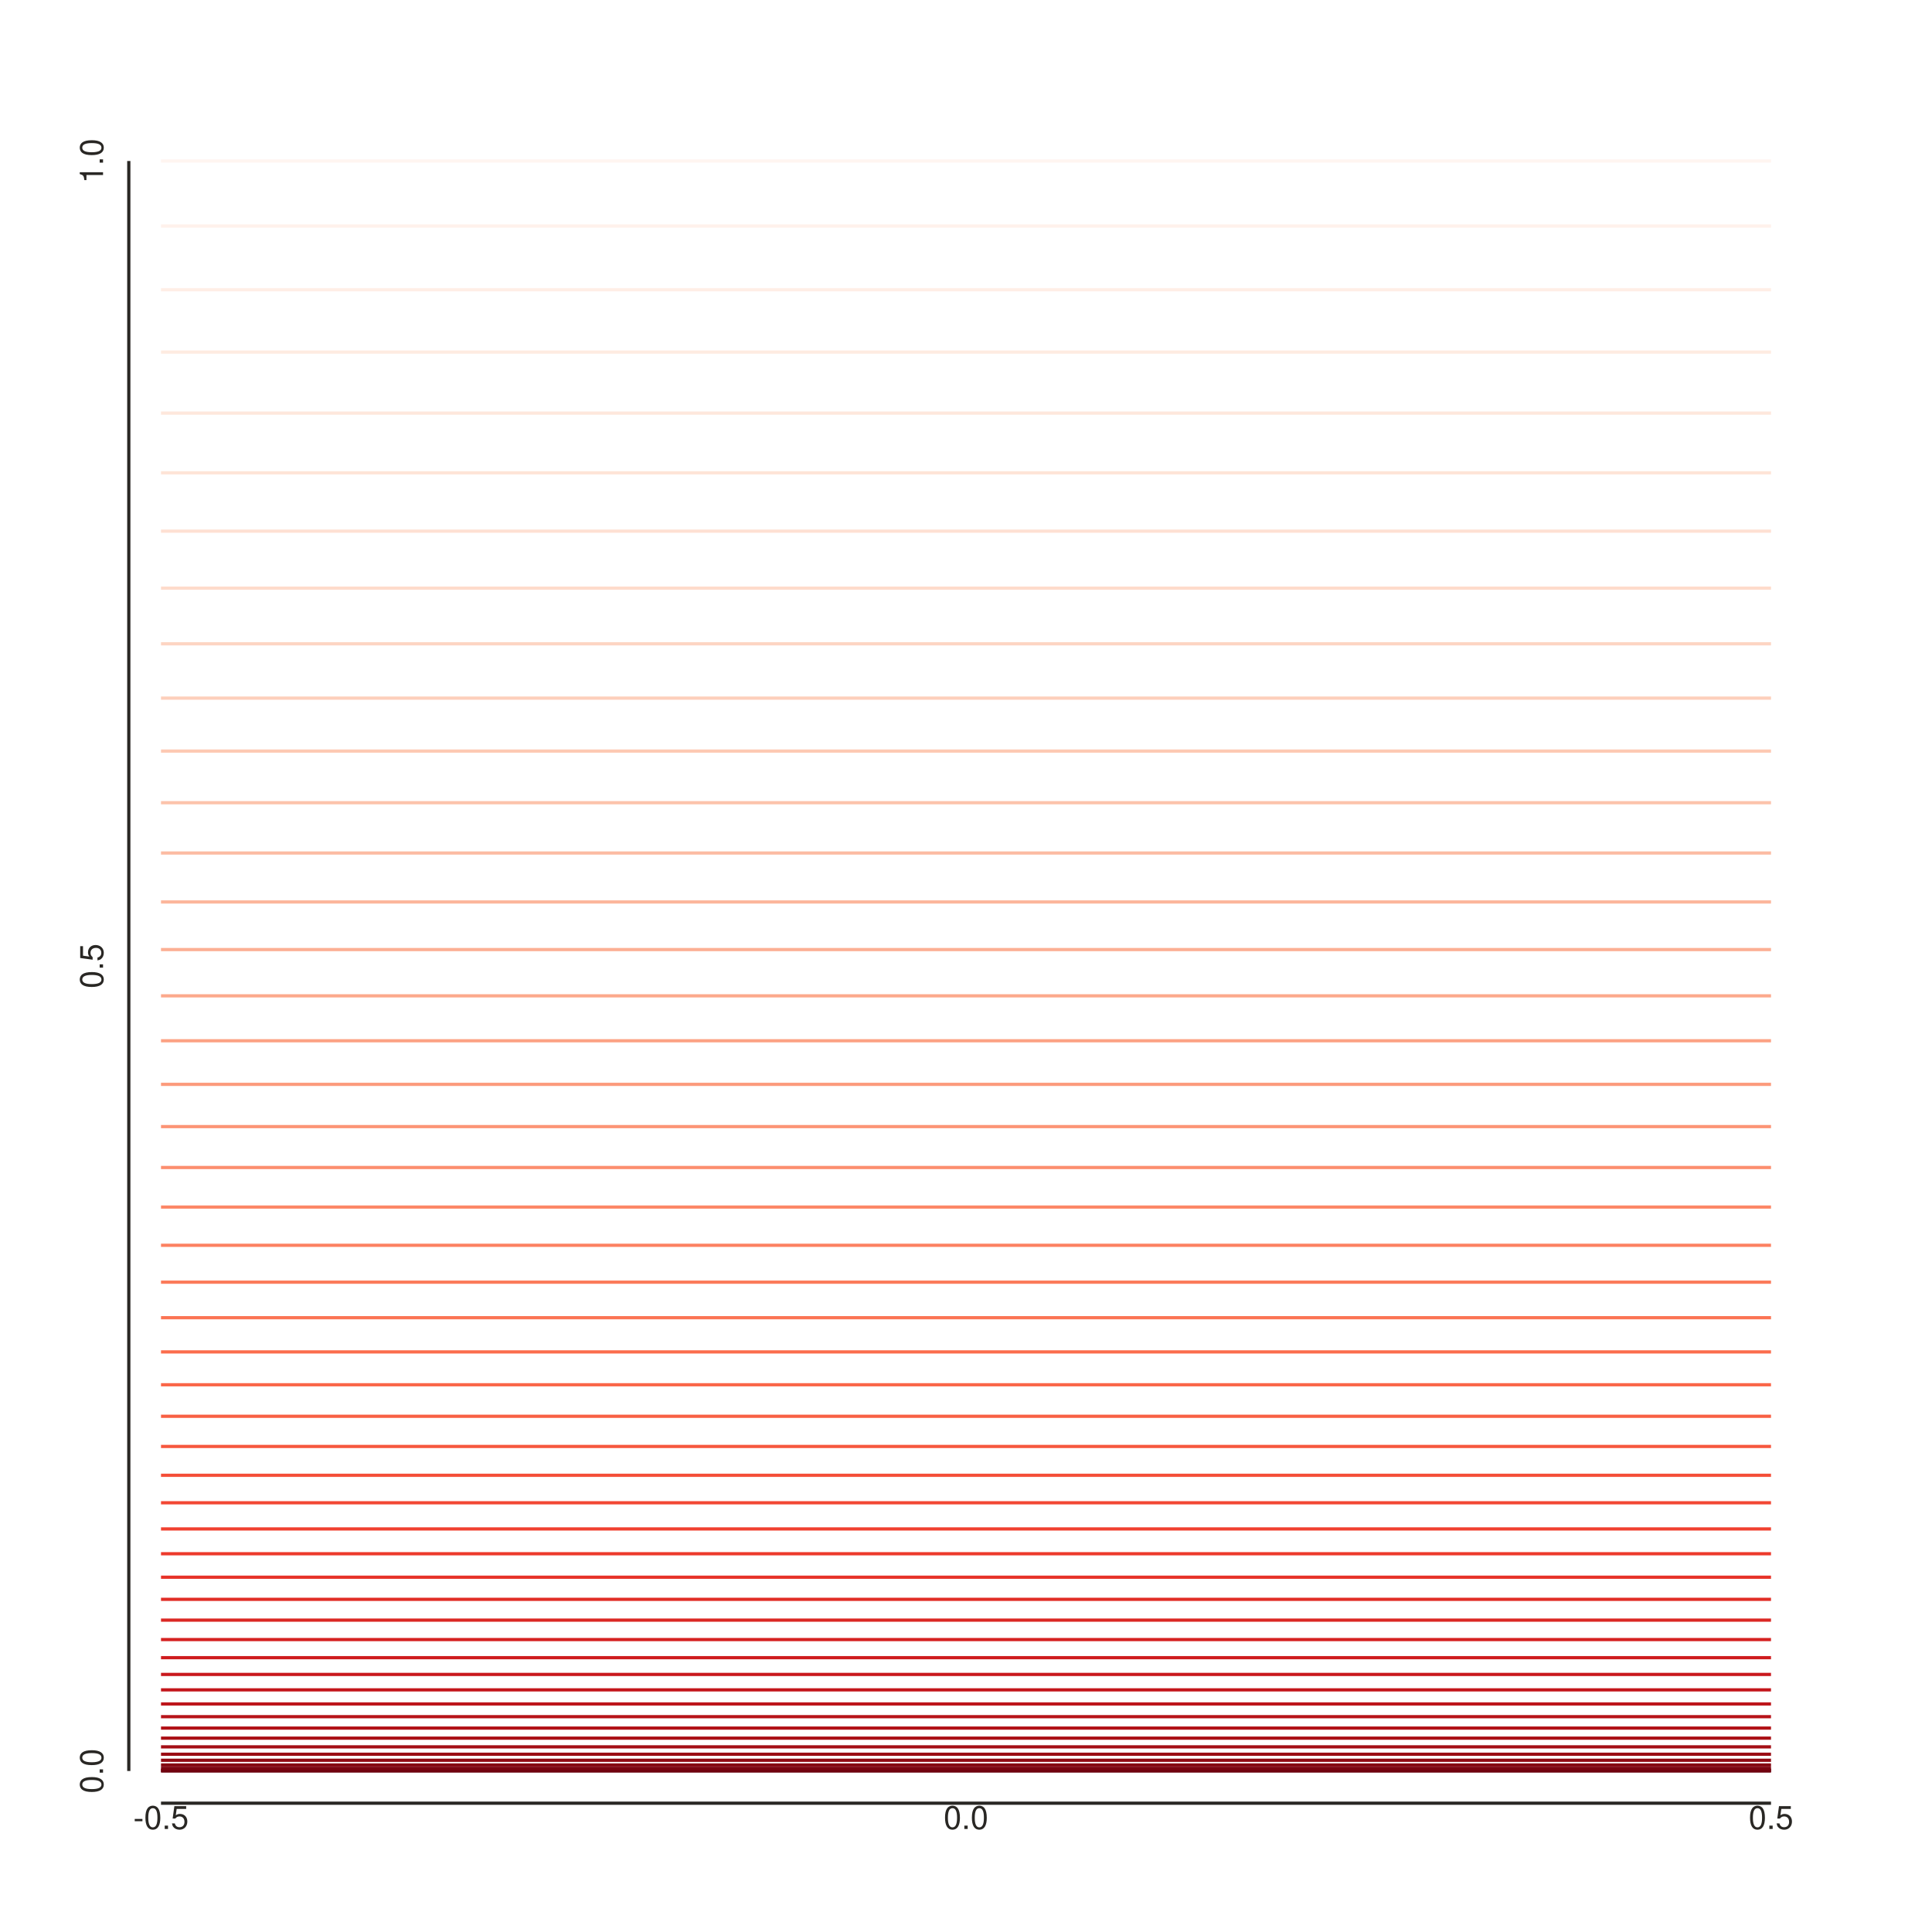
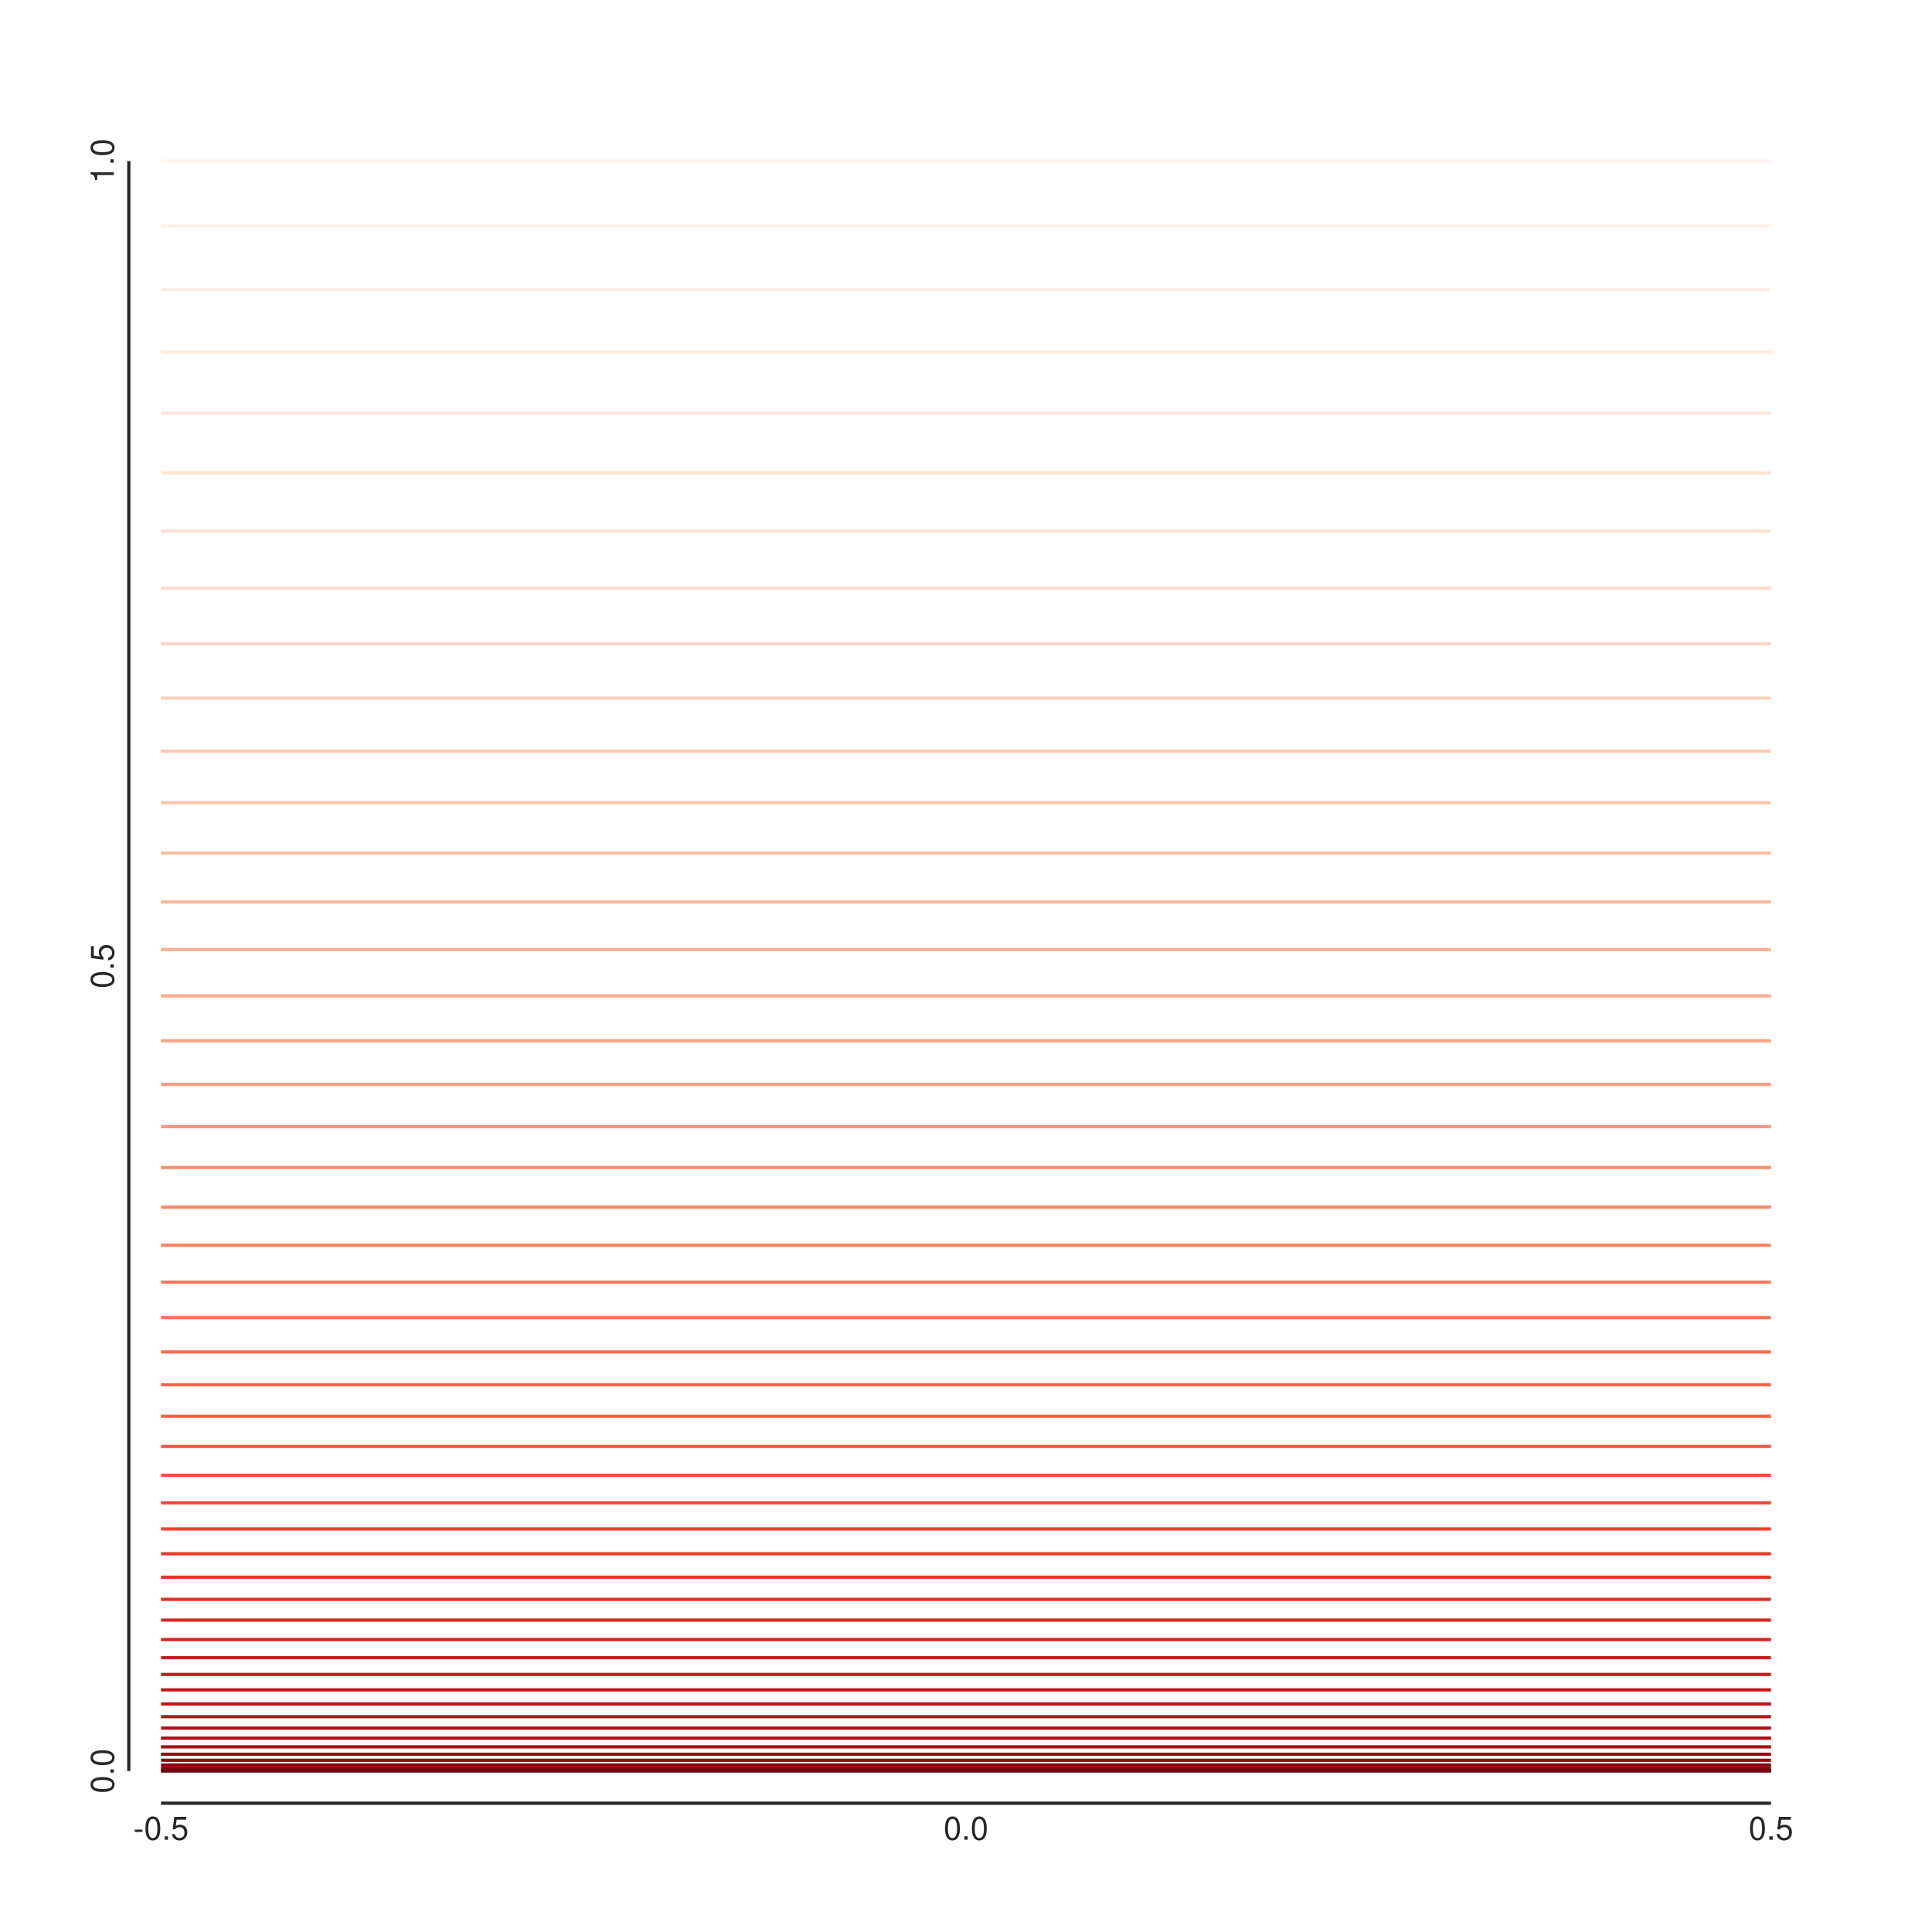
- <svg xmlns="http://www.w3.org/2000/svg" height="600px" id="t3a81fbd2e60540fa8ac2416c4760b77b" preserveAspectRatio="xMidYMid meet" style="background-color:transparent;fill:rgb(16.1%,15.3%,14.1%);fill-opacity:1.0;font-family:Helvetica;font-size:12px;opacity:1.0;stroke:rgb(16.1%,15.3%,14.1%);stroke-opacity:1.0;stroke-width:1.0" viewBox="0 0 600 600" width="600px">
-   <g class="toyplot-axes-Cartesian" id="tcdb0304512284f96a21f4c24c3d80fd4">
-     <clipPath id="t6304eccd2e544913a599b8eeae81cd86">
+ <svg xmlns="http://www.w3.org/2000/svg" height="600px" id="tc802d722bd084fb3b92c7c49bdd73c48" preserveAspectRatio="xMidYMid meet" style="background-color:transparent;fill:rgb(16.1%,15.3%,14.1%);fill-opacity:1.0;font-family:Helvetica;font-size:12px;opacity:1.0;stroke:rgb(16.1%,15.3%,14.1%);stroke-opacity:1.0;stroke-width:1.0" viewBox="0 0 600 600" width="600px">
+   <g class="toyplot-axes-Cartesian" id="tefa6a9615d284cff86092eaaf2726625">
+     <clipPath id="t106d534555404c4690f8ba0d5b18bee9">
      <rect height="520.0" width="520.0" x="40.0" y="40.0" />
    </clipPath>
-     <g class="toyplot-coordinate-events" clip-path="url(#t6304eccd2e544913a599b8eeae81cd86)" style="cursor:crosshair">
+     <g class="toyplot-coordinate-events" clip-path="url(#t106d534555404c4690f8ba0d5b18bee9)" style="cursor:crosshair">
      <rect height="520.0" style="pointer-events:all;visibility:hidden" width="520.0" x="40.0" y="40.0" />
-       <g class="toyplot-mark-AxisLines" id="t7a075742aa99430496519135f58570f4" style="">
+       <g class="toyplot-mark-AxisLines" id="t5c616b1b75434f9b8b3e6ce3afeebb0f" style="">
        <g class="toyplot-Series">
          <line class="toyplot-Datum" style="opacity:1.0;stroke:rgb(40.4%,0%,5.1%);stroke-opacity:1.0" x1="50.0" x2="550.0" y1="550.0" y2="550.0" />
          <line class="toyplot-Datum" style="opacity:1.0;stroke:rgb(44.4%,0.96%,5.61%);stroke-opacity:1.0" x1="50.0" x2="550.0" y1="549.792" y2="549.792" />
          <line class="toyplot-Datum" style="opacity:1.0;stroke:rgb(48.3%,1.92%,6.12%);stroke-opacity:1.0" x1="50.0" x2="550.0" y1="549.167" y2="549.167" />
          <line class="toyplot-Datum" style="opacity:1.0;stroke:rgb(52.3%,2.88%,6.63%);stroke-opacity:1.0" x1="50.0" x2="550.0" y1="548.126" y2="548.126" />
          <line class="toyplot-Datum" style="opacity:1.0;stroke:rgb(56.3%,3.84%,7.15%);stroke-opacity:1.0" x1="50.0" x2="550.0" y1="546.668" y2="546.668" />
          <line class="toyplot-Datum" style="opacity:1.0;stroke:rgb(60.2%,4.8%,7.66%);stroke-opacity:1.0" x1="50.0" x2="550.0" y1="544.794" y2="544.794" />
          <line class="toyplot-Datum" style="opacity:1.0;stroke:rgb(64.2%,5.76%,8.17%);stroke-opacity:1.0" x1="50.0" x2="550.0" y1="542.503" y2="542.503" />
          <line class="toyplot-Datum" style="opacity:1.0;stroke:rgb(66.8%,6.39%,8.68%);stroke-opacity:1.0" x1="50.0" x2="550.0" y1="539.796" y2="539.796" />
          <line class="toyplot-Datum" style="opacity:1.0;stroke:rgb(69.3%,6.96%,9.2%);stroke-opacity:1.0" x1="50.0" x2="550.0" y1="536.672" y2="536.672" />
          <line class="toyplot-Datum" style="opacity:1.0;stroke:rgb(71.7%,7.54%,9.71%);stroke-opacity:1.0" x1="50.0" x2="550.0" y1="533.132" y2="533.132" />
          <line class="toyplot-Datum" style="opacity:1.0;stroke:rgb(74.1%,8.12%,10.2%);stroke-opacity:1.0" x1="50.0" x2="550.0" y1="529.175" y2="529.175" />
          <line class="toyplot-Datum" style="opacity:1.0;stroke:rgb(76.6%,8.69%,10.7%);stroke-opacity:1.0" x1="50.0" x2="550.0" y1="524.802" y2="524.802" />
          <line class="toyplot-Datum" style="opacity:1.0;stroke:rgb(79%,9.27%,11.2%);stroke-opacity:1.0" x1="50.0" x2="550.0" y1="520.012" y2="520.012" />
          <line class="toyplot-Datum" style="opacity:1.0;stroke:rgb(81.3%,11.1%,12.1%);stroke-opacity:1.0" x1="50.0" x2="550.0" y1="514.806" y2="514.806" />
          <line class="toyplot-Datum" style="opacity:1.0;stroke:rgb(83.6%,13.3%,13.1%);stroke-opacity:1.0" x1="50.0" x2="550.0" y1="509.184" y2="509.184" />
          <line class="toyplot-Datum" style="opacity:1.0;stroke:rgb(85.9%,15.6%,14%);stroke-opacity:1.0" x1="50.0" x2="550.0" y1="503.145" y2="503.145" />
          <line class="toyplot-Datum" style="opacity:1.0;stroke:rgb(88.3%,17.8%,15%);stroke-opacity:1.0" x1="50.0" x2="550.0" y1="496.689" y2="496.689" />
          <line class="toyplot-Datum" style="opacity:1.0;stroke:rgb(90.6%,20.1%,15.9%);stroke-opacity:1.0" x1="50.0" x2="550.0" y1="489.817" y2="489.817" />
          <line class="toyplot-Datum" style="opacity:1.0;stroke:rgb(92.9%,22.3%,16.9%);stroke-opacity:1.0" x1="50.0" x2="550.0" y1="482.528" y2="482.528" />
          <line class="toyplot-Datum" style="opacity:1.0;stroke:rgb(94.2%,25%,18.5%);stroke-opacity:1.0" x1="50.0" x2="550.0" y1="474.823" y2="474.823" />
          <line class="toyplot-Datum" style="opacity:1.0;stroke:rgb(95%,28%,20.4%);stroke-opacity:1.0" x1="50.0" x2="550.0" y1="466.701" y2="466.701" />
          <line class="toyplot-Datum" style="opacity:1.0;stroke:rgb(95.7%,31%,22.3%);stroke-opacity:1.0" x1="50.0" x2="550.0" y1="458.163" y2="458.163" />
          <line class="toyplot-Datum" style="opacity:1.0;stroke:rgb(96.5%,34%,24.2%);stroke-opacity:1.0" x1="50.0" x2="550.0" y1="449.209" y2="449.209" />
          <line class="toyplot-Datum" style="opacity:1.0;stroke:rgb(97.3%,37.1%,26.1%);stroke-opacity:1.0" x1="50.0" x2="550.0" y1="439.838" y2="439.838" />
          <line class="toyplot-Datum" style="opacity:1.0;stroke:rgb(98%,40.1%,28.1%);stroke-opacity:1.0" x1="50.0" x2="550.0" y1="430.05" y2="430.05" />
          <line class="toyplot-Datum" style="opacity:1.0;stroke:rgb(98.5%,42.8%,30.3%);stroke-opacity:1.0" x1="50.0" x2="550.0" y1="419.846" y2="419.846" />
          <line class="toyplot-Datum" style="opacity:1.0;stroke:rgb(98.5%,45.4%,32.9%);stroke-opacity:1.0" x1="50.0" x2="550.0" y1="409.225" y2="409.225" />
          <line class="toyplot-Datum" style="opacity:1.0;stroke:rgb(98.6%,48%,35.4%);stroke-opacity:1.0" x1="50.0" x2="550.0" y1="398.188" y2="398.188" />
          <line class="toyplot-Datum" style="opacity:1.0;stroke:rgb(98.7%,50.5%,38%);stroke-opacity:1.0" x1="50.0" x2="550.0" y1="386.735" y2="386.735" />
          <line class="toyplot-Datum" style="opacity:1.0;stroke:rgb(98.7%,53.1%,40.5%);stroke-opacity:1.0" x1="50.0" x2="550.0" y1="374.865" y2="374.865" />
          <line class="toyplot-Datum" style="opacity:1.0;stroke:rgb(98.8%,55.7%,43.1%);stroke-opacity:1.0" x1="50.0" x2="550.0" y1="362.578" y2="362.578" />
          <line class="toyplot-Datum" style="opacity:1.0;stroke:rgb(98.8%,58.2%,45.8%);stroke-opacity:1.0" x1="50.0" x2="550.0" y1="349.875" y2="349.875" />
          <line class="toyplot-Datum" style="opacity:1.0;stroke:rgb(98.8%,60.9%,48.8%);stroke-opacity:1.0" x1="50.0" x2="550.0" y1="336.756" y2="336.756" />
          <line class="toyplot-Datum" style="opacity:1.0;stroke:rgb(98.8%,63.5%,51.9%);stroke-opacity:1.0" x1="50.0" x2="550.0" y1="323.219" y2="323.219" />
          <line class="toyplot-Datum" style="opacity:1.0;stroke:rgb(98.8%,66.1%,54.9%);stroke-opacity:1.0" x1="50.0" x2="550.0" y1="309.267" y2="309.267" />
          <line class="toyplot-Datum" style="opacity:1.0;stroke:rgb(98.8%,68.7%,57.9%);stroke-opacity:1.0" x1="50.0" x2="550.0" y1="294.898" y2="294.898" />
          <line class="toyplot-Datum" style="opacity:1.0;stroke:rgb(98.8%,71.4%,60.9%);stroke-opacity:1.0" x1="50.0" x2="550.0" y1="280.112" y2="280.112" />
          <line class="toyplot-Datum" style="opacity:1.0;stroke:rgb(98.9%,73.9%,63.9%);stroke-opacity:1.0" x1="50.0" x2="550.0" y1="264.91" y2="264.91" />
          <line class="toyplot-Datum" style="opacity:1.0;stroke:rgb(99%,76.3%,67.1%);stroke-opacity:1.0" x1="50.0" x2="550.0" y1="249.292" y2="249.292" />
          <line class="toyplot-Datum" style="opacity:1.0;stroke:rgb(99.1%,78.7%,70.2%);stroke-opacity:1.0" x1="50.0" x2="550.0" y1="233.257" y2="233.257" />
          <line class="toyplot-Datum" style="opacity:1.0;stroke:rgb(99.2%,81%,73.3%);stroke-opacity:1.0" x1="50.0" x2="550.0" y1="216.805" y2="216.805" />
          <line class="toyplot-Datum" style="opacity:1.0;stroke:rgb(99.4%,83.4%,76.5%);stroke-opacity:1.0" x1="50.0" x2="550.0" y1="199.938" y2="199.938" />
          <line class="toyplot-Datum" style="opacity:1.0;stroke:rgb(99.5%,85.8%,79.6%);stroke-opacity:1.0" x1="50.0" x2="550.0" y1="182.653" y2="182.653" />
          <line class="toyplot-Datum" style="opacity:1.0;stroke:rgb(99.6%,88%,82.6%);stroke-opacity:1.0" x1="50.0" x2="550.0" y1="164.952" y2="164.952" />
          <line class="toyplot-Datum" style="opacity:1.0;stroke:rgb(99.7%,89.4%,84.5%);stroke-opacity:1.0" x1="50.0" x2="550.0" y1="146.835" y2="146.835" />
          <line class="toyplot-Datum" style="opacity:1.0;stroke:rgb(99.7%,90.7%,86.4%);stroke-opacity:1.0" x1="50.0" x2="550.0" y1="128.301" y2="128.301" />
          <line class="toyplot-Datum" style="opacity:1.0;stroke:rgb(99.8%,92%,88.4%);stroke-opacity:1.0" x1="50.0" x2="550.0" y1="109.35" y2="109.35" />
          <line class="toyplot-Datum" style="opacity:1.0;stroke:rgb(99.9%,93.4%,90.3%);stroke-opacity:1.0" x1="50.0" x2="550.0" y1="89.983" y2="89.983" />
          <line class="toyplot-Datum" style="opacity:1.0;stroke:rgb(99.9%,94.7%,92.2%);stroke-opacity:1.0" x1="50.0" x2="550.0" y1="70.2" y2="70.2" />
          <line class="toyplot-Datum" style="opacity:1.0;stroke:rgb(100%,96.1%,94.1%);stroke-opacity:1.0" x1="50.0" x2="550.0" y1="50.0" y2="50.0" />
        </g>
      </g>
    </g>
    <g class="toyplot-coordinates" style="visibility:hidden">
      <rect height="14.0" style="fill:rgb(100%,100%,100%);fill-opacity:1.0;opacity:0.75;stroke:none" width="90.0" x="450.0" y="60.0" />
      <text style="alignment-baseline:middle;font-size:10px;font-weight:normal;stroke:none;text-anchor:middle" x="495.0" y="67.0" />
    </g>
-     <g class="toyplot-axes-Axis" id="ta44782451f154b67a288899a80805927" transform="translate(50.0,550.0) rotate(0.0) translate(0,10.0)">
+     <g class="toyplot-axes-Axis" id="t98cc826475304d7ab1d3a07f00173260" transform="translate(50.0,550.0) rotate(0.0) translate(0,10.0)">
      <line style="" x1="0" x2="500.0" y1="0" y2="0" />
      <g>
-         <text style="alignment-baseline:middle;baseline-shift:-80%;font-size:10px;font-weight:normal;stroke:none;text-anchor:middle" transform="translate(0.0,0) rotate(0)" x="0" y="0">-0.5</text>
-         <text style="alignment-baseline:middle;baseline-shift:-80%;font-size:10px;font-weight:normal;stroke:none;text-anchor:middle" transform="translate(250.0,0) rotate(0)" x="0" y="0">0.0</text>
-         <text style="alignment-baseline:middle;baseline-shift:-80%;font-size:10px;font-weight:normal;stroke:none;text-anchor:middle" transform="translate(500.0,0) rotate(0)" x="0" y="0">0.5</text>
+         <text style="dominant-baseline:middle;font-size:10px;font-weight:normal;stroke:none;text-anchor:middle" transform="translate(0.0,0)translate(0,8.0)">
+           <tspan dominant-baseline="inherit">-0.5</tspan>
+         </text>
+         <text style="dominant-baseline:middle;font-size:10px;font-weight:normal;stroke:none;text-anchor:middle" transform="translate(250.0,0)translate(0,8.0)">
+           <tspan dominant-baseline="inherit">0.0</tspan>
+         </text>
+         <text style="dominant-baseline:middle;font-size:10px;font-weight:normal;stroke:none;text-anchor:middle" transform="translate(500.0,0)translate(0,8.0)">
+           <tspan dominant-baseline="inherit">0.5</tspan>
+         </text>
      </g>
    </g>
-     <g class="toyplot-axes-Axis" id="t75d8e701aeb64ec69dfe57da7d67bda8" transform="translate(50.0,550.0) rotate(-90.0) translate(0,-10.0)">
+     <g class="toyplot-axes-Axis" id="tbaa2800b95ea4882b3346ace297a52e4" transform="translate(50.0,550.0) rotate(-90.0) translate(0,-10.0)">
      <line style="" x1="0" x2="500.0" y1="0" y2="0" />
      <g>
-         <text style="alignment-baseline:middle;baseline-shift:80%;font-size:10px;font-weight:normal;stroke:none;text-anchor:middle" transform="translate(0.0,0) rotate(0)" x="0" y="0">0.0</text>
-         <text style="alignment-baseline:middle;baseline-shift:80%;font-size:10px;font-weight:normal;stroke:none;text-anchor:middle" transform="translate(250.0,0) rotate(0)" x="0" y="0">0.5</text>
-         <text style="alignment-baseline:middle;baseline-shift:80%;font-size:10px;font-weight:normal;stroke:none;text-anchor:middle" transform="translate(500.0,0) rotate(0)" x="0" y="0">1.0</text>
+         <text style="dominant-baseline:middle;font-size:10px;font-weight:normal;stroke:none;text-anchor:middle" transform="translate(0.0,0)translate(0,-8.0)">
+           <tspan dominant-baseline="inherit">0.0</tspan>
+         </text>
+         <text style="dominant-baseline:middle;font-size:10px;font-weight:normal;stroke:none;text-anchor:middle" transform="translate(250.0,0)translate(0,-8.0)">
+           <tspan dominant-baseline="inherit">0.5</tspan>
+         </text>
+         <text style="dominant-baseline:middle;font-size:10px;font-weight:normal;stroke:none;text-anchor:middle" transform="translate(500.0,0)translate(0,-8.0)">
+           <tspan dominant-baseline="inherit">1.0</tspan>
+         </text>
      </g>
    </g>
  </g>
</svg>
